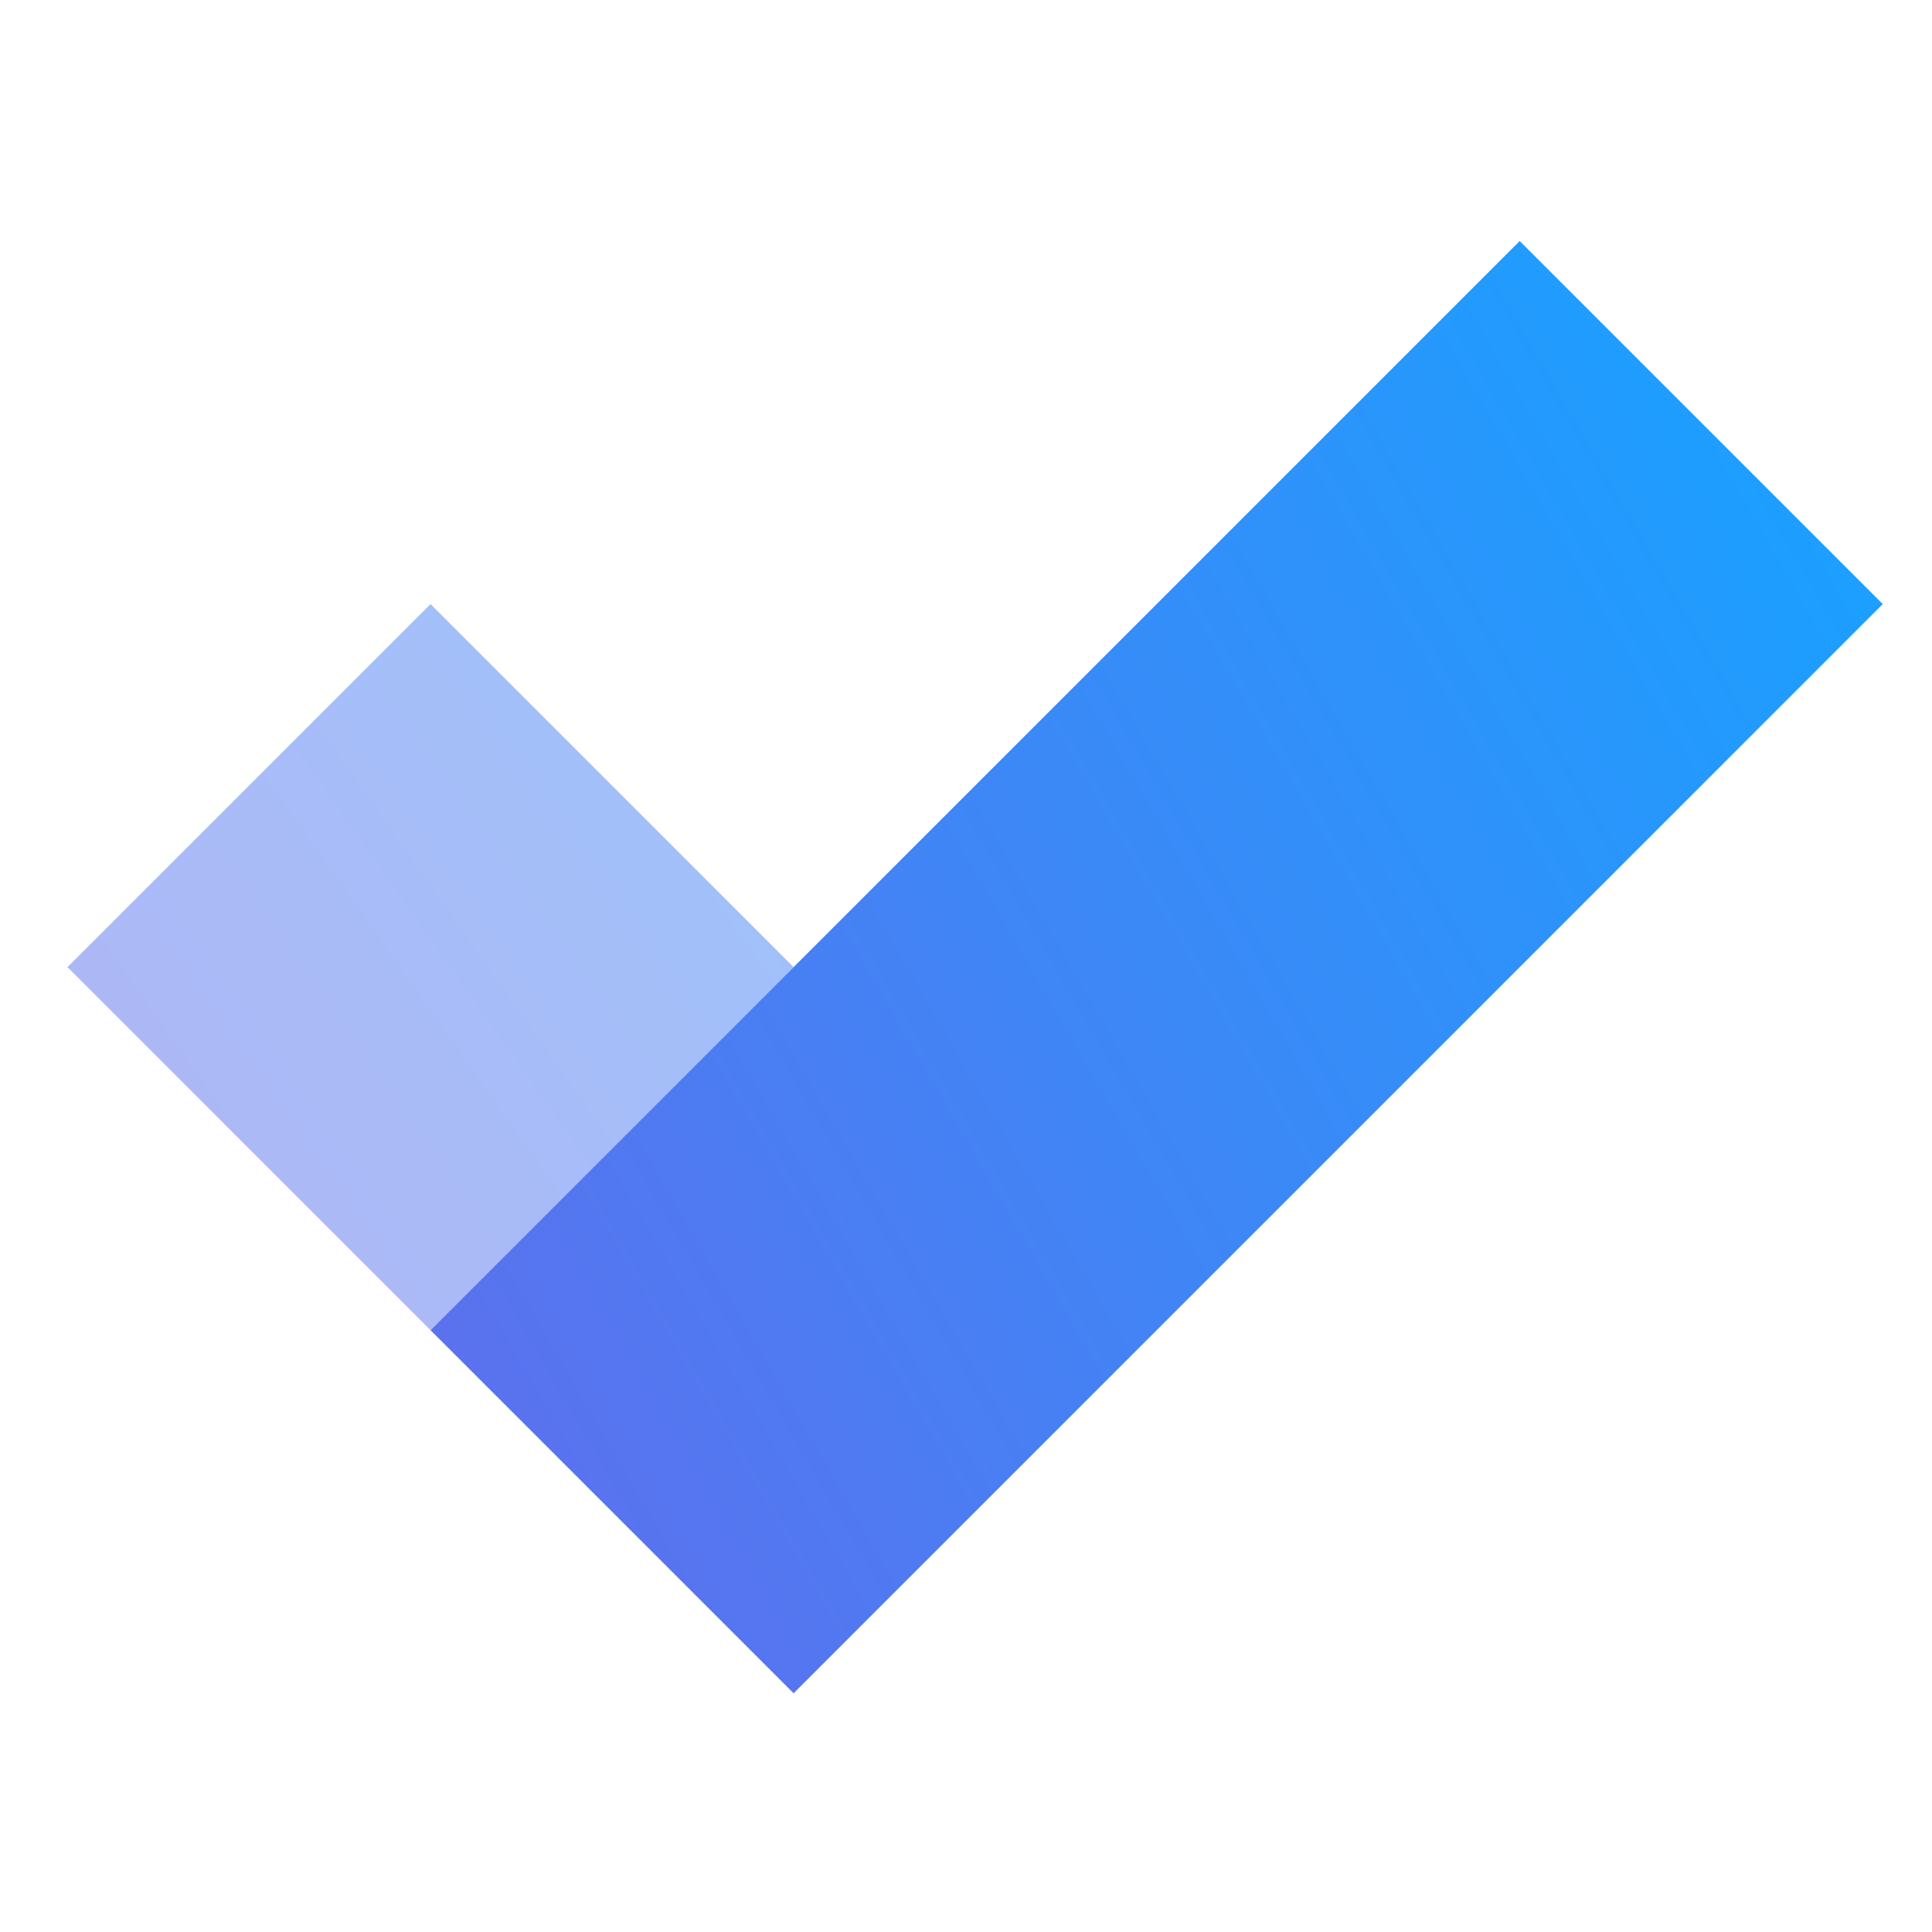
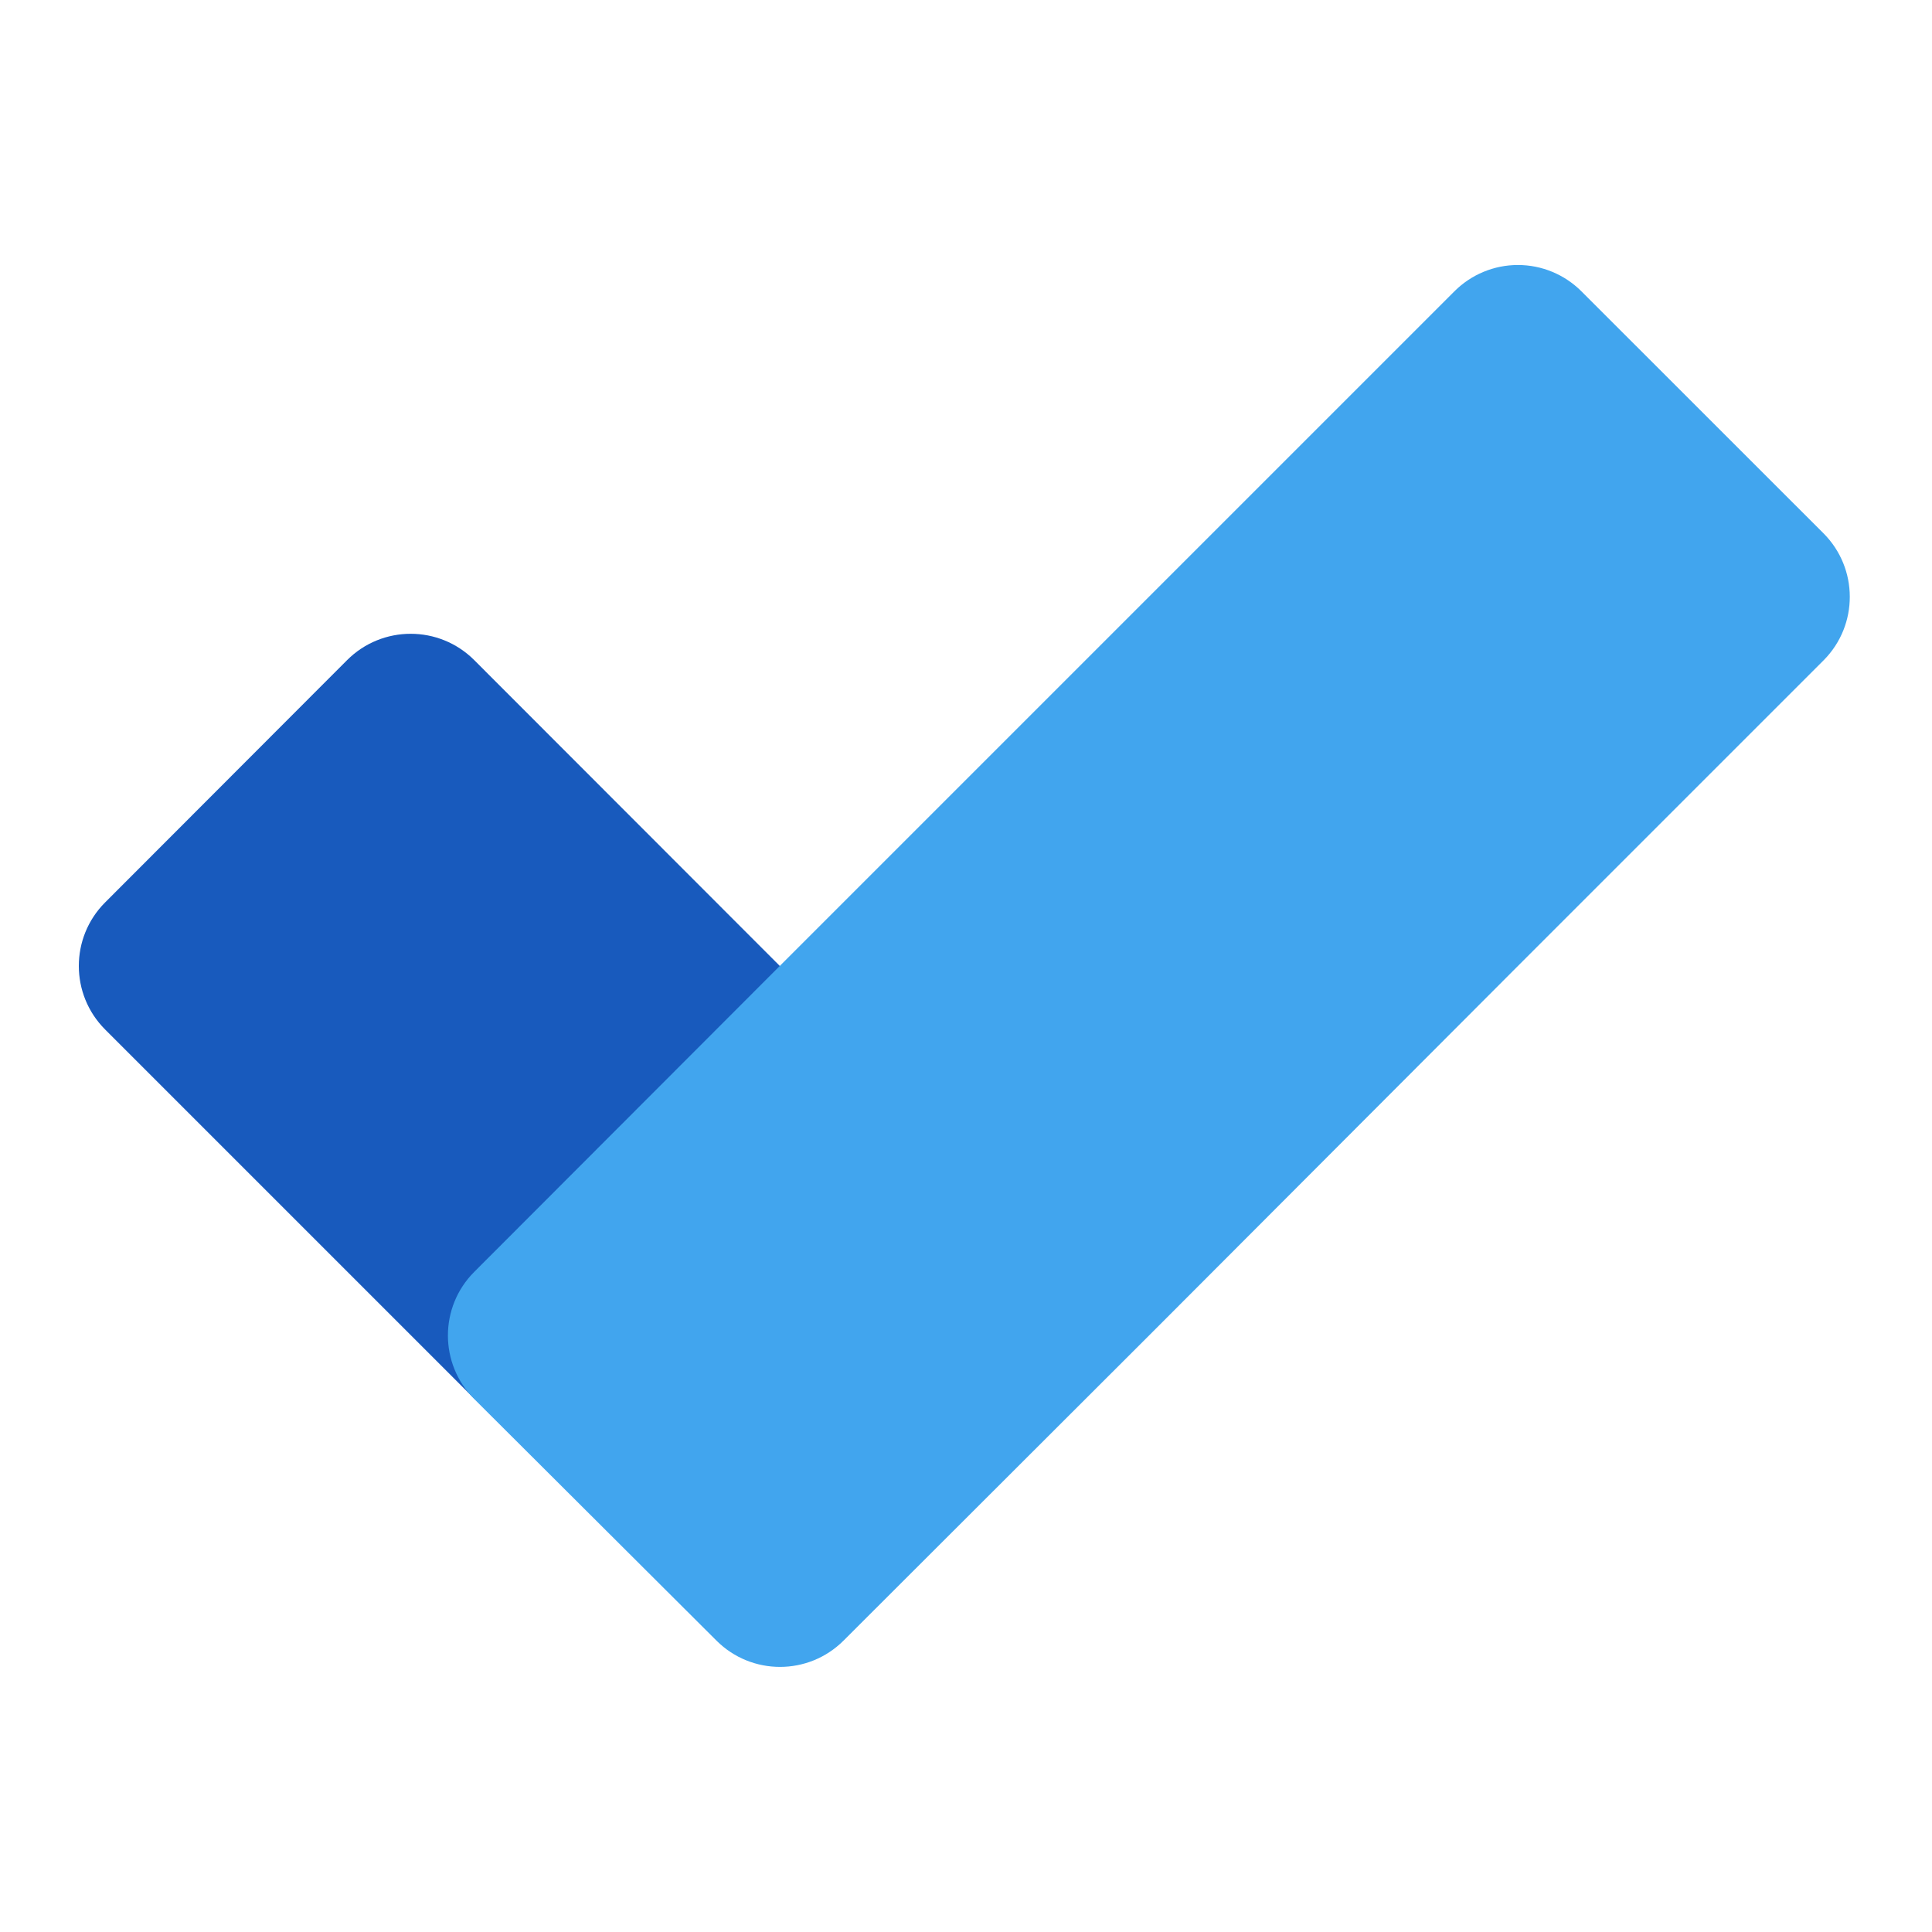
- <svg xmlns="http://www.w3.org/2000/svg" viewBox="0 0 1024 1024" xml:space="preserve" style="fill-rule:evenodd;clip-rule:evenodd;stroke-linejoin:round;stroke-miterlimit:1.414">
-   <g transform="translate(32.902 117.668) scale(11.125)">
-     <clipPath id="a">
-       <path d="M0 0h87v71H0z" />
-     </clipPath>
-     <g clip-path="url(#a)">
-       <path style="fill:none" d="M0 0h87v87H0z" transform="translate(0 -8)" />
-       <path d="m.258 43.5 17.297-17.297L34.852 43.5 17.555 60.797.258 43.5z" style="fill:url(#b)" transform="translate(0 -8)" />
-       <path d="m69.445 8.906-51.89 51.891 17.297 17.297L69.445 43.5l17.297-17.297L69.445 8.906z" style="fill:url(#c)" transform="translate(0 -8)" />
-     </g>
-   </g>
-   <defs>
-     <linearGradient id="b" x1="0" y1="0" x2="1" y2="0" gradientUnits="userSpaceOnUse" gradientTransform="rotate(145.563 39.123 26.484) scale(116.0547)">
-       <stop offset="0" style="stop-color:#1c9fff;stop-opacity:.5" />
-       <stop offset="1" style="stop-color:#765ee7;stop-opacity:.5" />
-     </linearGradient>
-     <linearGradient id="c" x1="0" y1="0" x2="1" y2="0" gradientUnits="userSpaceOnUse" gradientTransform="rotate(150.393 39.934 24.469) scale(112.2636)">
-       <stop offset="0" style="stop-color:#1c9fff;stop-opacity:1" />
-       <stop offset="1" style="stop-color:#765ee7;stop-opacity:1" />
-     </linearGradient>
-   </defs>
+ <svg xmlns="http://www.w3.org/2000/svg" viewBox="0 0 24 24">
+   <path d="M4.312,8.2,1.306,11.21a1.117,1.117,0,0,0,0,1.579l4.585,4.585,4.585-4.585L5.891,8.2A1.117,1.117,0,0,0,4.312,8.2Z" fill="#185abd" />
+   <path d="M22.652,6.625,19.645,3.619a1.115,1.115,0,0,0-1.578,0l-3.8,3.8h0L9.686,12h0L5.891,15.8a1.117,1.117,0,0,0,0,1.579L8.9,20.38a1.117,1.117,0,0,0,1.579,0l3.8-3.795h0L18.856,12l3.8-3.8A1.117,1.117,0,0,0,22.652,6.625Z" fill="#41a5ee" />
+   <rect x="-0.021" width="24" height="24" fill="none" />
</svg>
